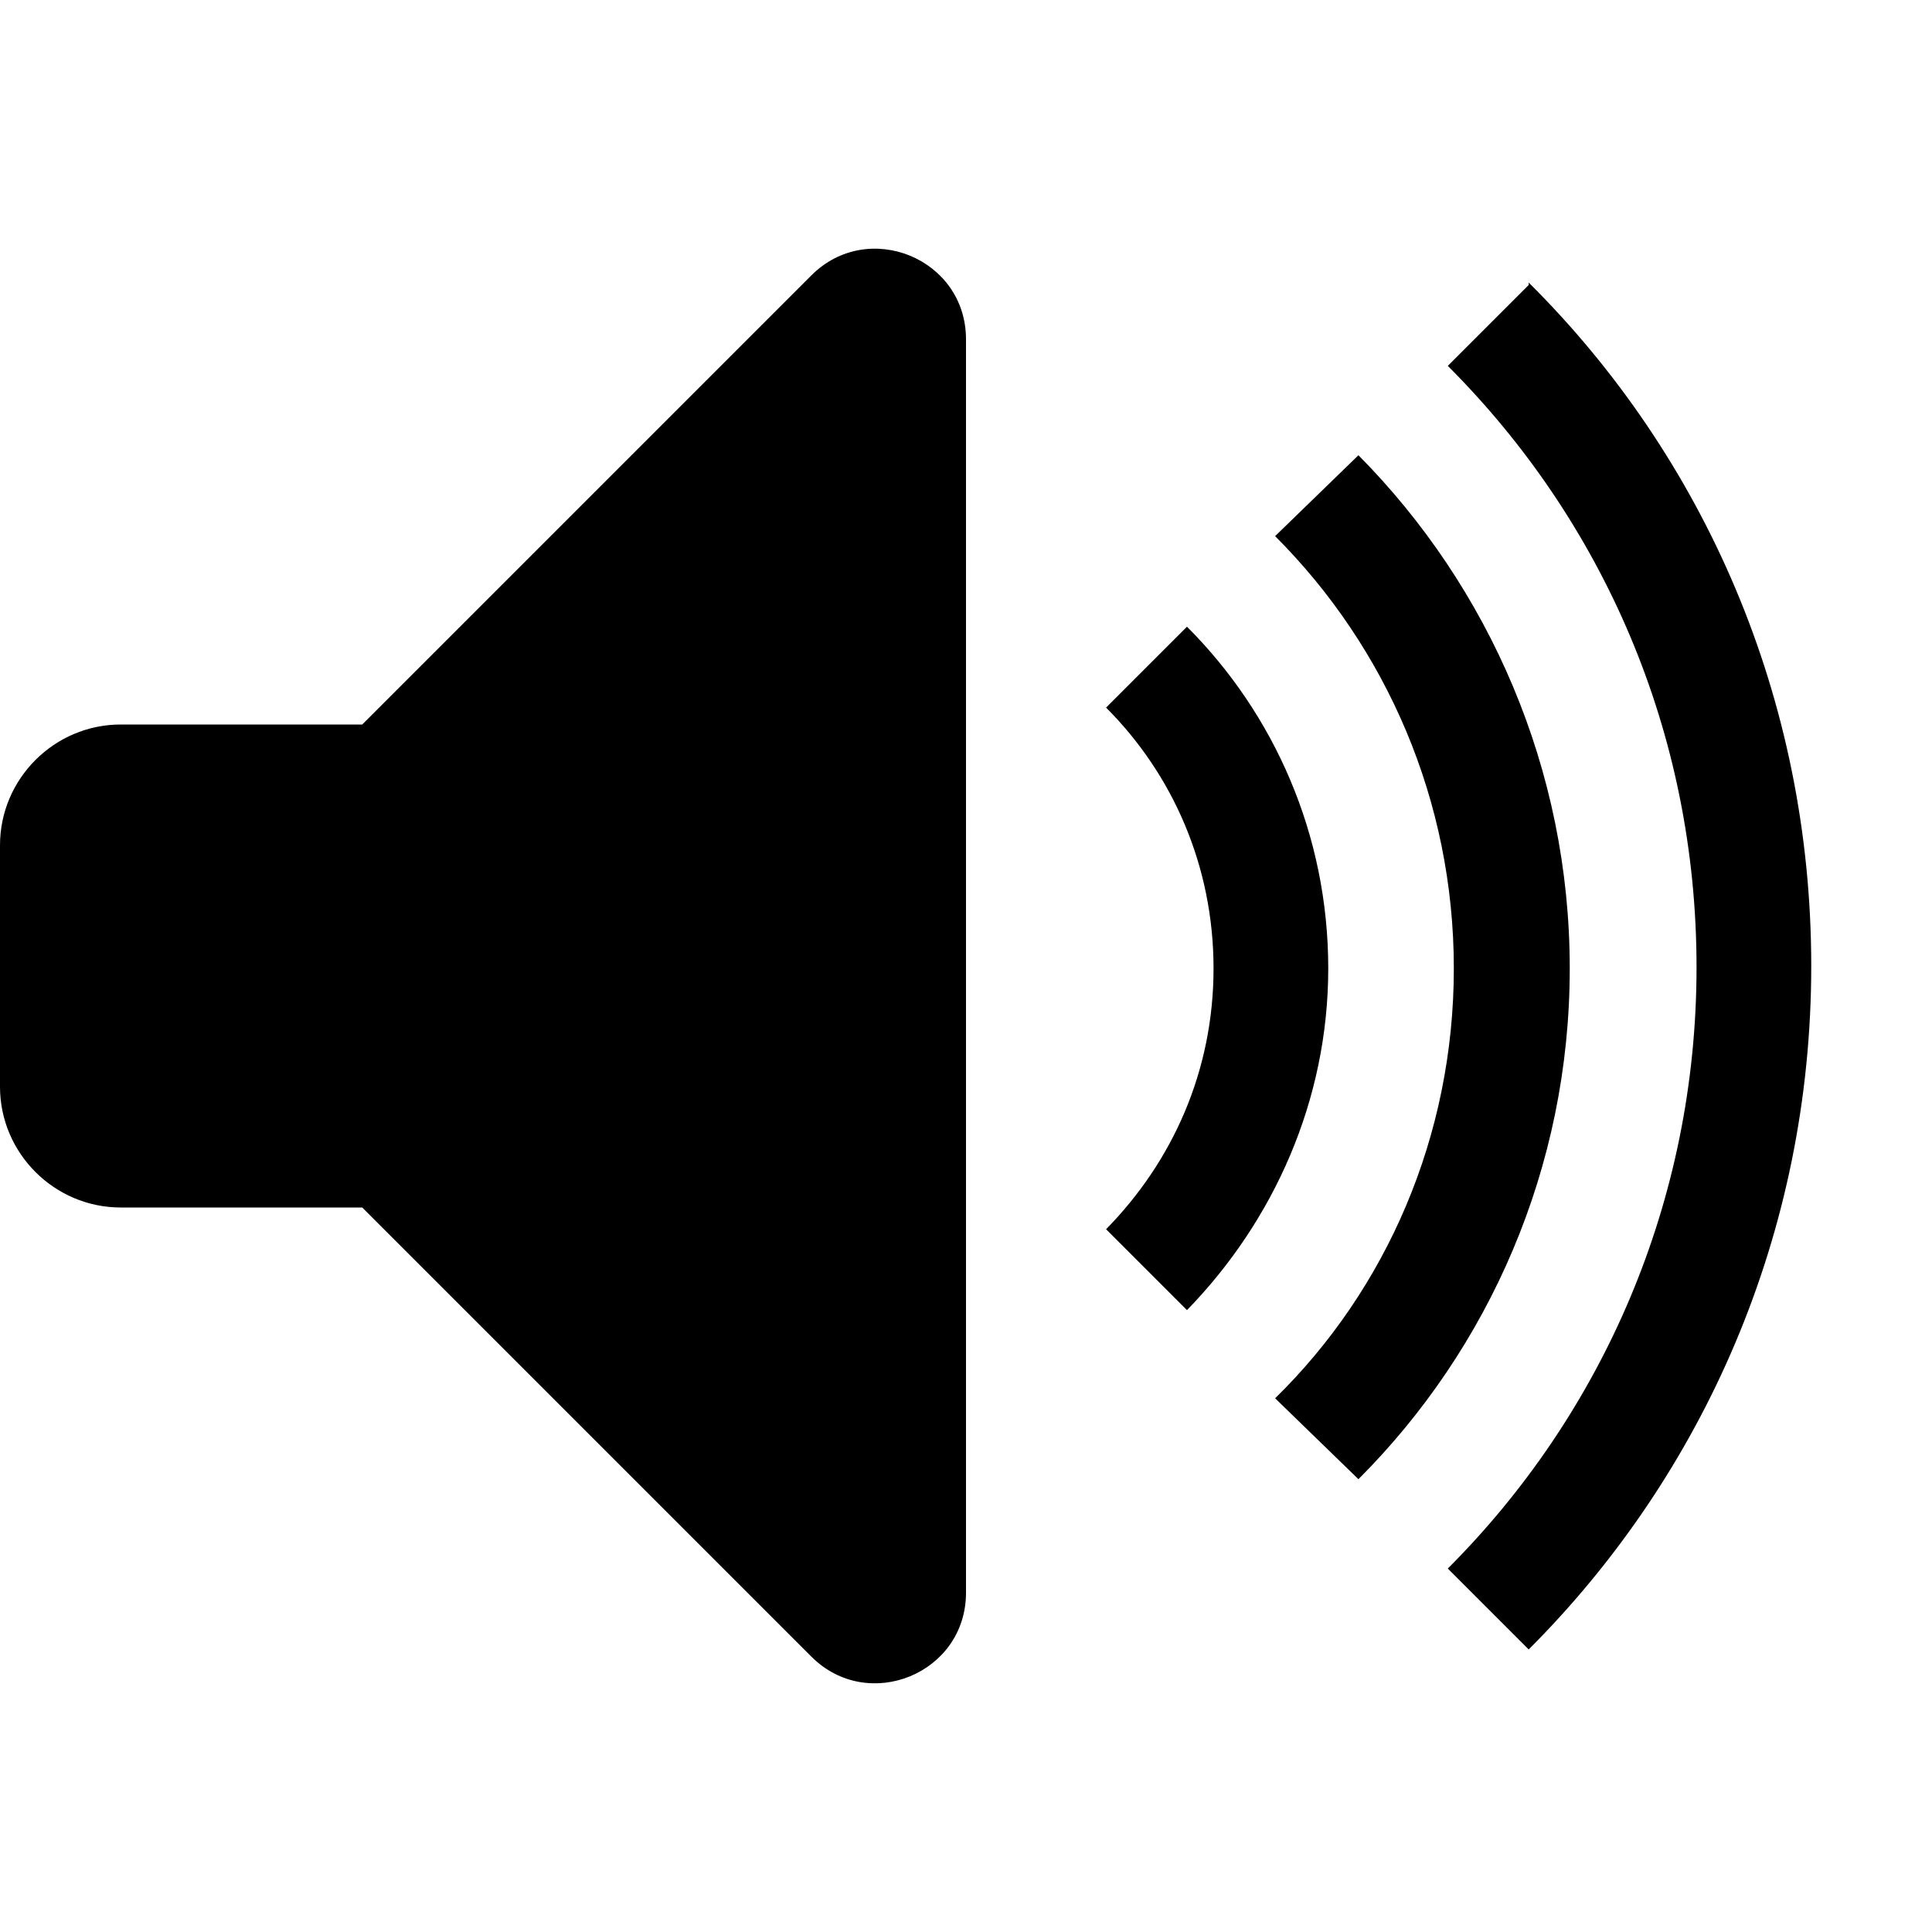
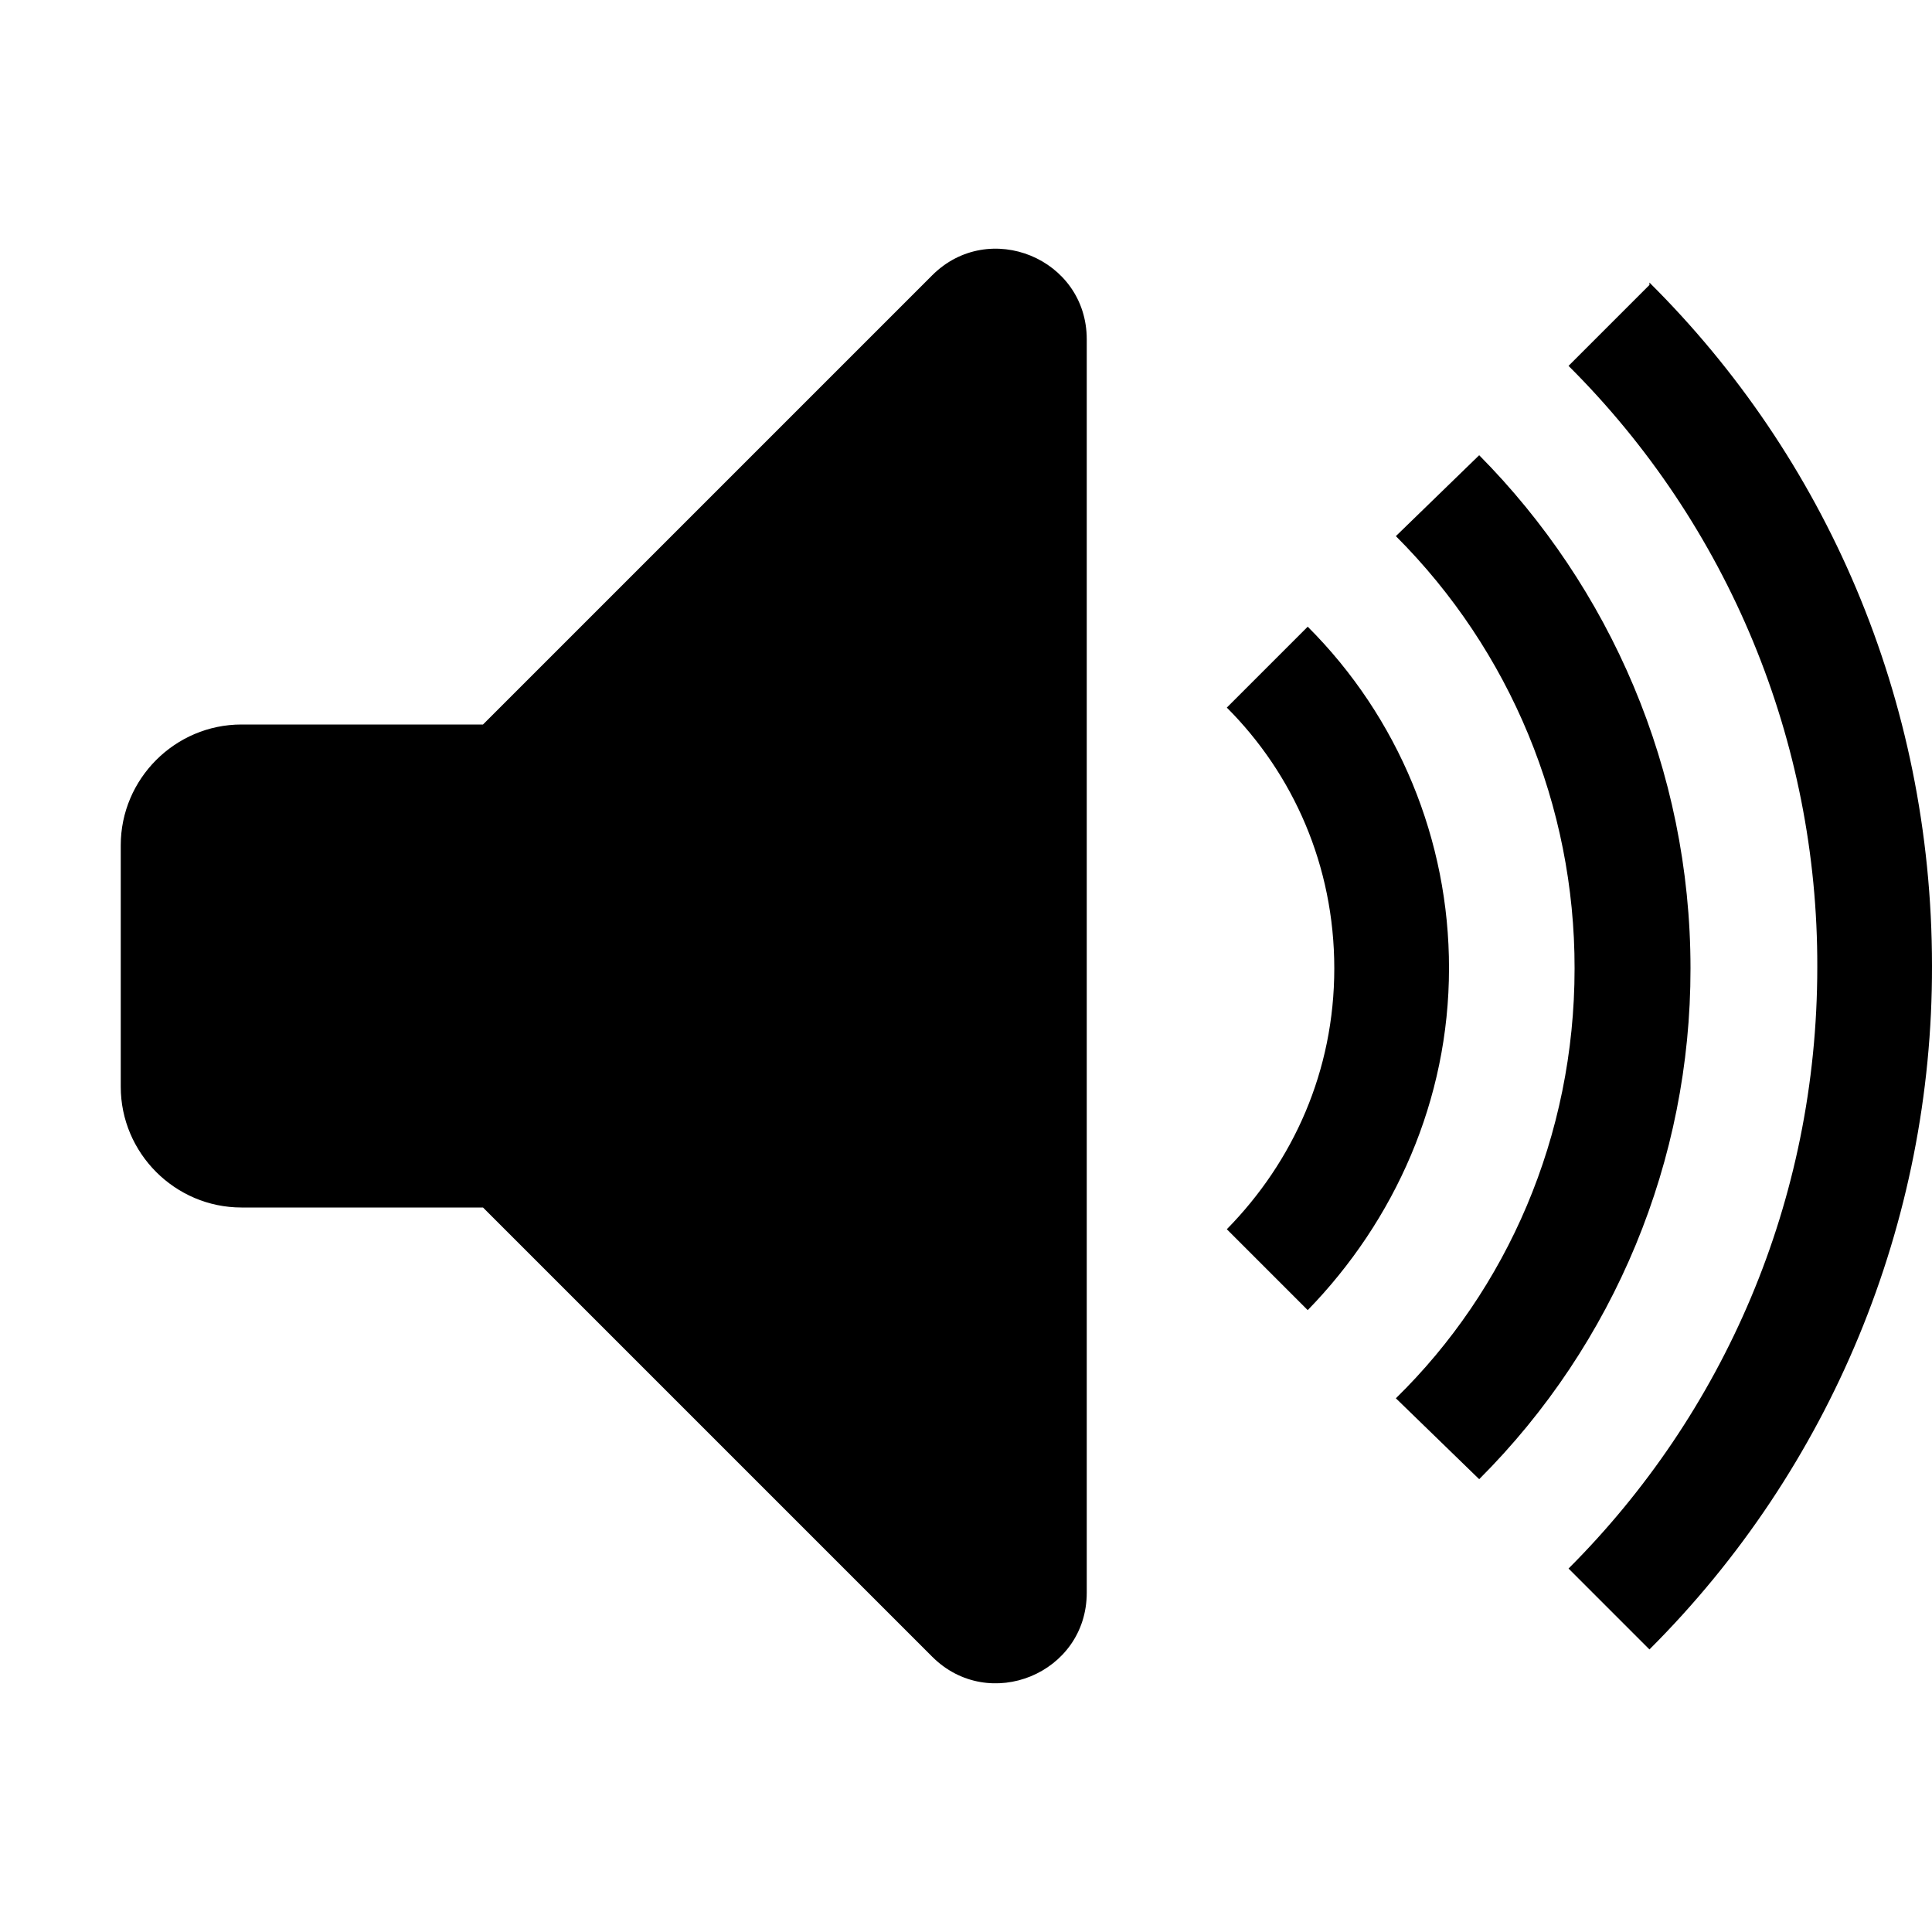
- <svg xmlns="http://www.w3.org/2000/svg" height="16" width="16" viewBox="0 0 16 16">
-   <path d="M11 8.02c0 1.09-0.45 2.09-1.17 2.83l-0.67-0.67c0.55-0.56 0.89-1.31 0.89-2.16s-0.34-1.61-0.89-2.16l0.67-0.67c0.72 0.72 1.17 1.72 1.17 2.83zM6.72 2.28L3 6H1c-0.55 0-1 0.45-1 1v2c0 0.55 0.45 1 1 1h2l3.72 3.72c0.47 0.47 1.28 0.14 1.28-0.53V2.81c0-0.67-0.81-1-1.28-0.53z m5.94 0.08l-0.67 0.67c1.28 1.28 2.06 3.03 2.06 4.98 0 1.94-0.78 3.7-2.06 4.98l0.67 0.67c1.45-1.45 2.34-3.45 2.34-5.66 0-2.22-0.89-4.22-2.34-5.66z m-1.41 1.41l-0.69 0.67c0.92 0.92 1.48 2.19 1.48 3.58s-0.56 2.66-1.48 3.56l0.69 0.67c1.08-1.08 1.75-2.58 1.75-4.23s-0.67-3.16-1.75-4.25z" />
+ <svg xmlns="http://www.w3.org/2000/svg" width="16" height="16" viewBox="0 0 16 16">
+   <path d="M12 8.02c0 1.09-.45 2.09-1.17 2.83l-.67-.67c.55-.56.89-1.31.89-2.16 0-.85-.34-1.61-.89-2.16l.67-.67A3.99 3.99 0 0 1 12 8.02zM7.72 2.28L4 6H2c-.55 0-1 .45-1 1v2c0 .55.45 1 1 1h2l3.72 3.72c.47.47 1.28.14 1.28-.53V2.81c0-.67-.81-1-1.28-.53zm5.94.08l-.67.67a6.996 6.996 0 0 1 2.06 4.98c0 1.94-.78 3.7-2.06 4.98l.67.67A7.973 7.973 0 0 0 16 8c0-2.22-.89-4.22-2.34-5.66v.02zm-1.41 1.41l-.69.67a5.05 5.05 0 0 1 1.48 3.58c0 1.39-.56 2.66-1.48 3.56l.69.67A5.971 5.971 0 0 0 14 8.02c0-1.65-.67-3.16-1.75-4.25z" />
</svg>
